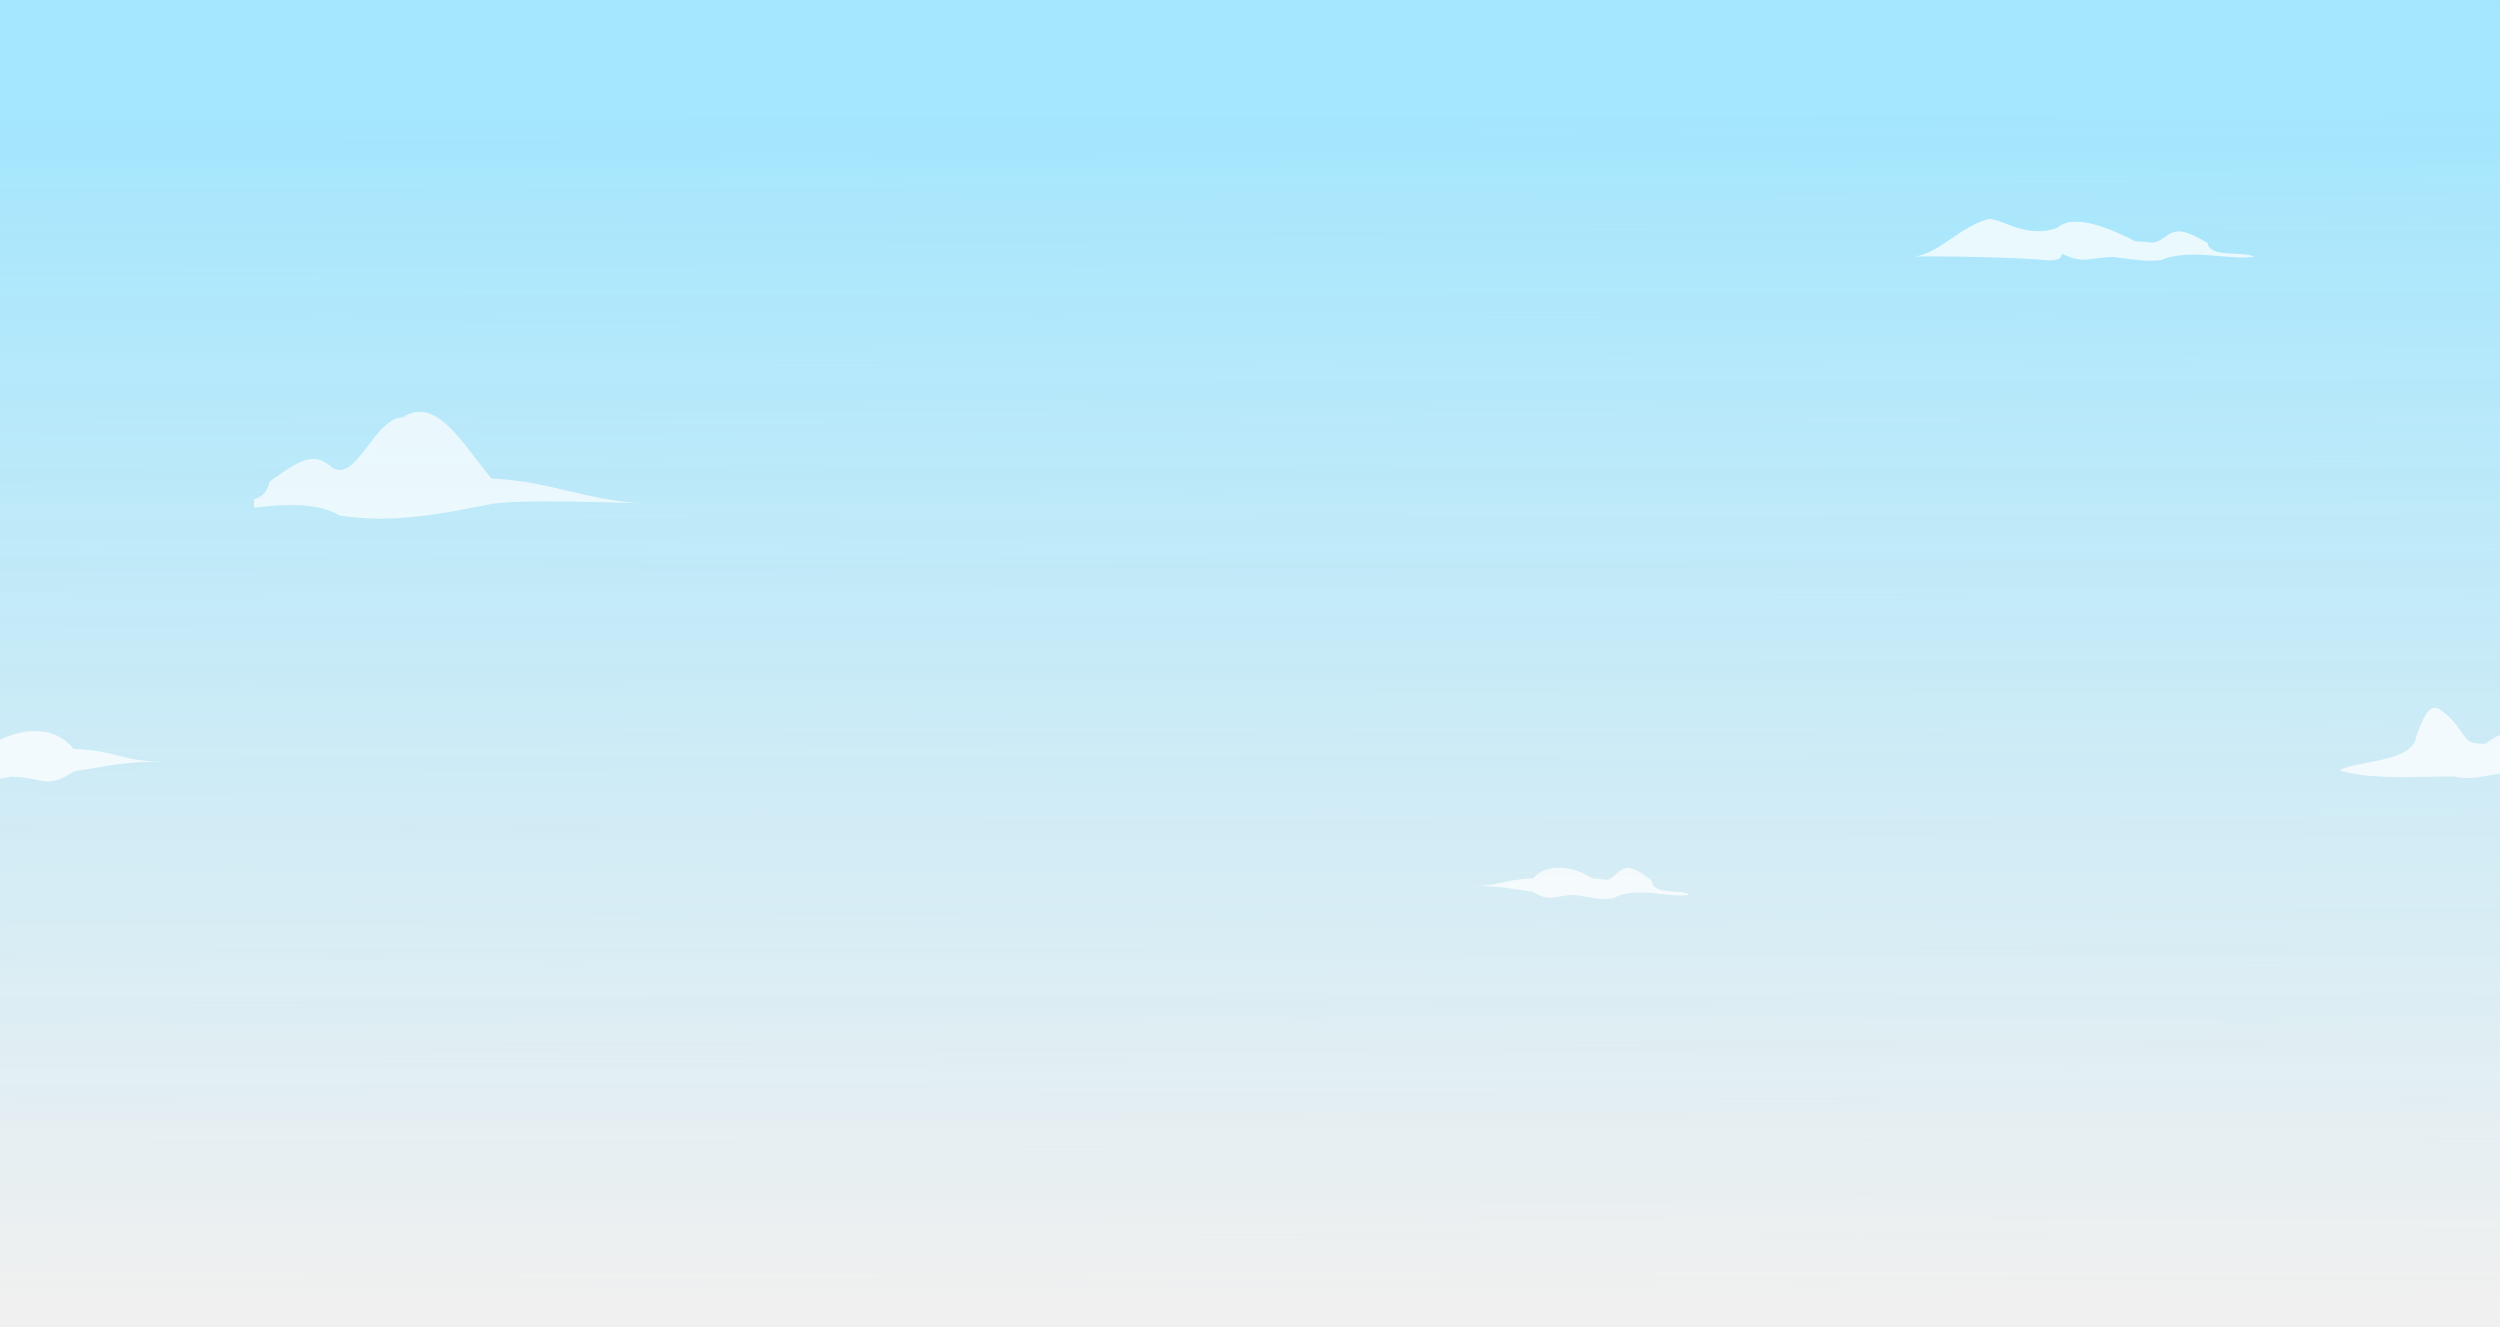
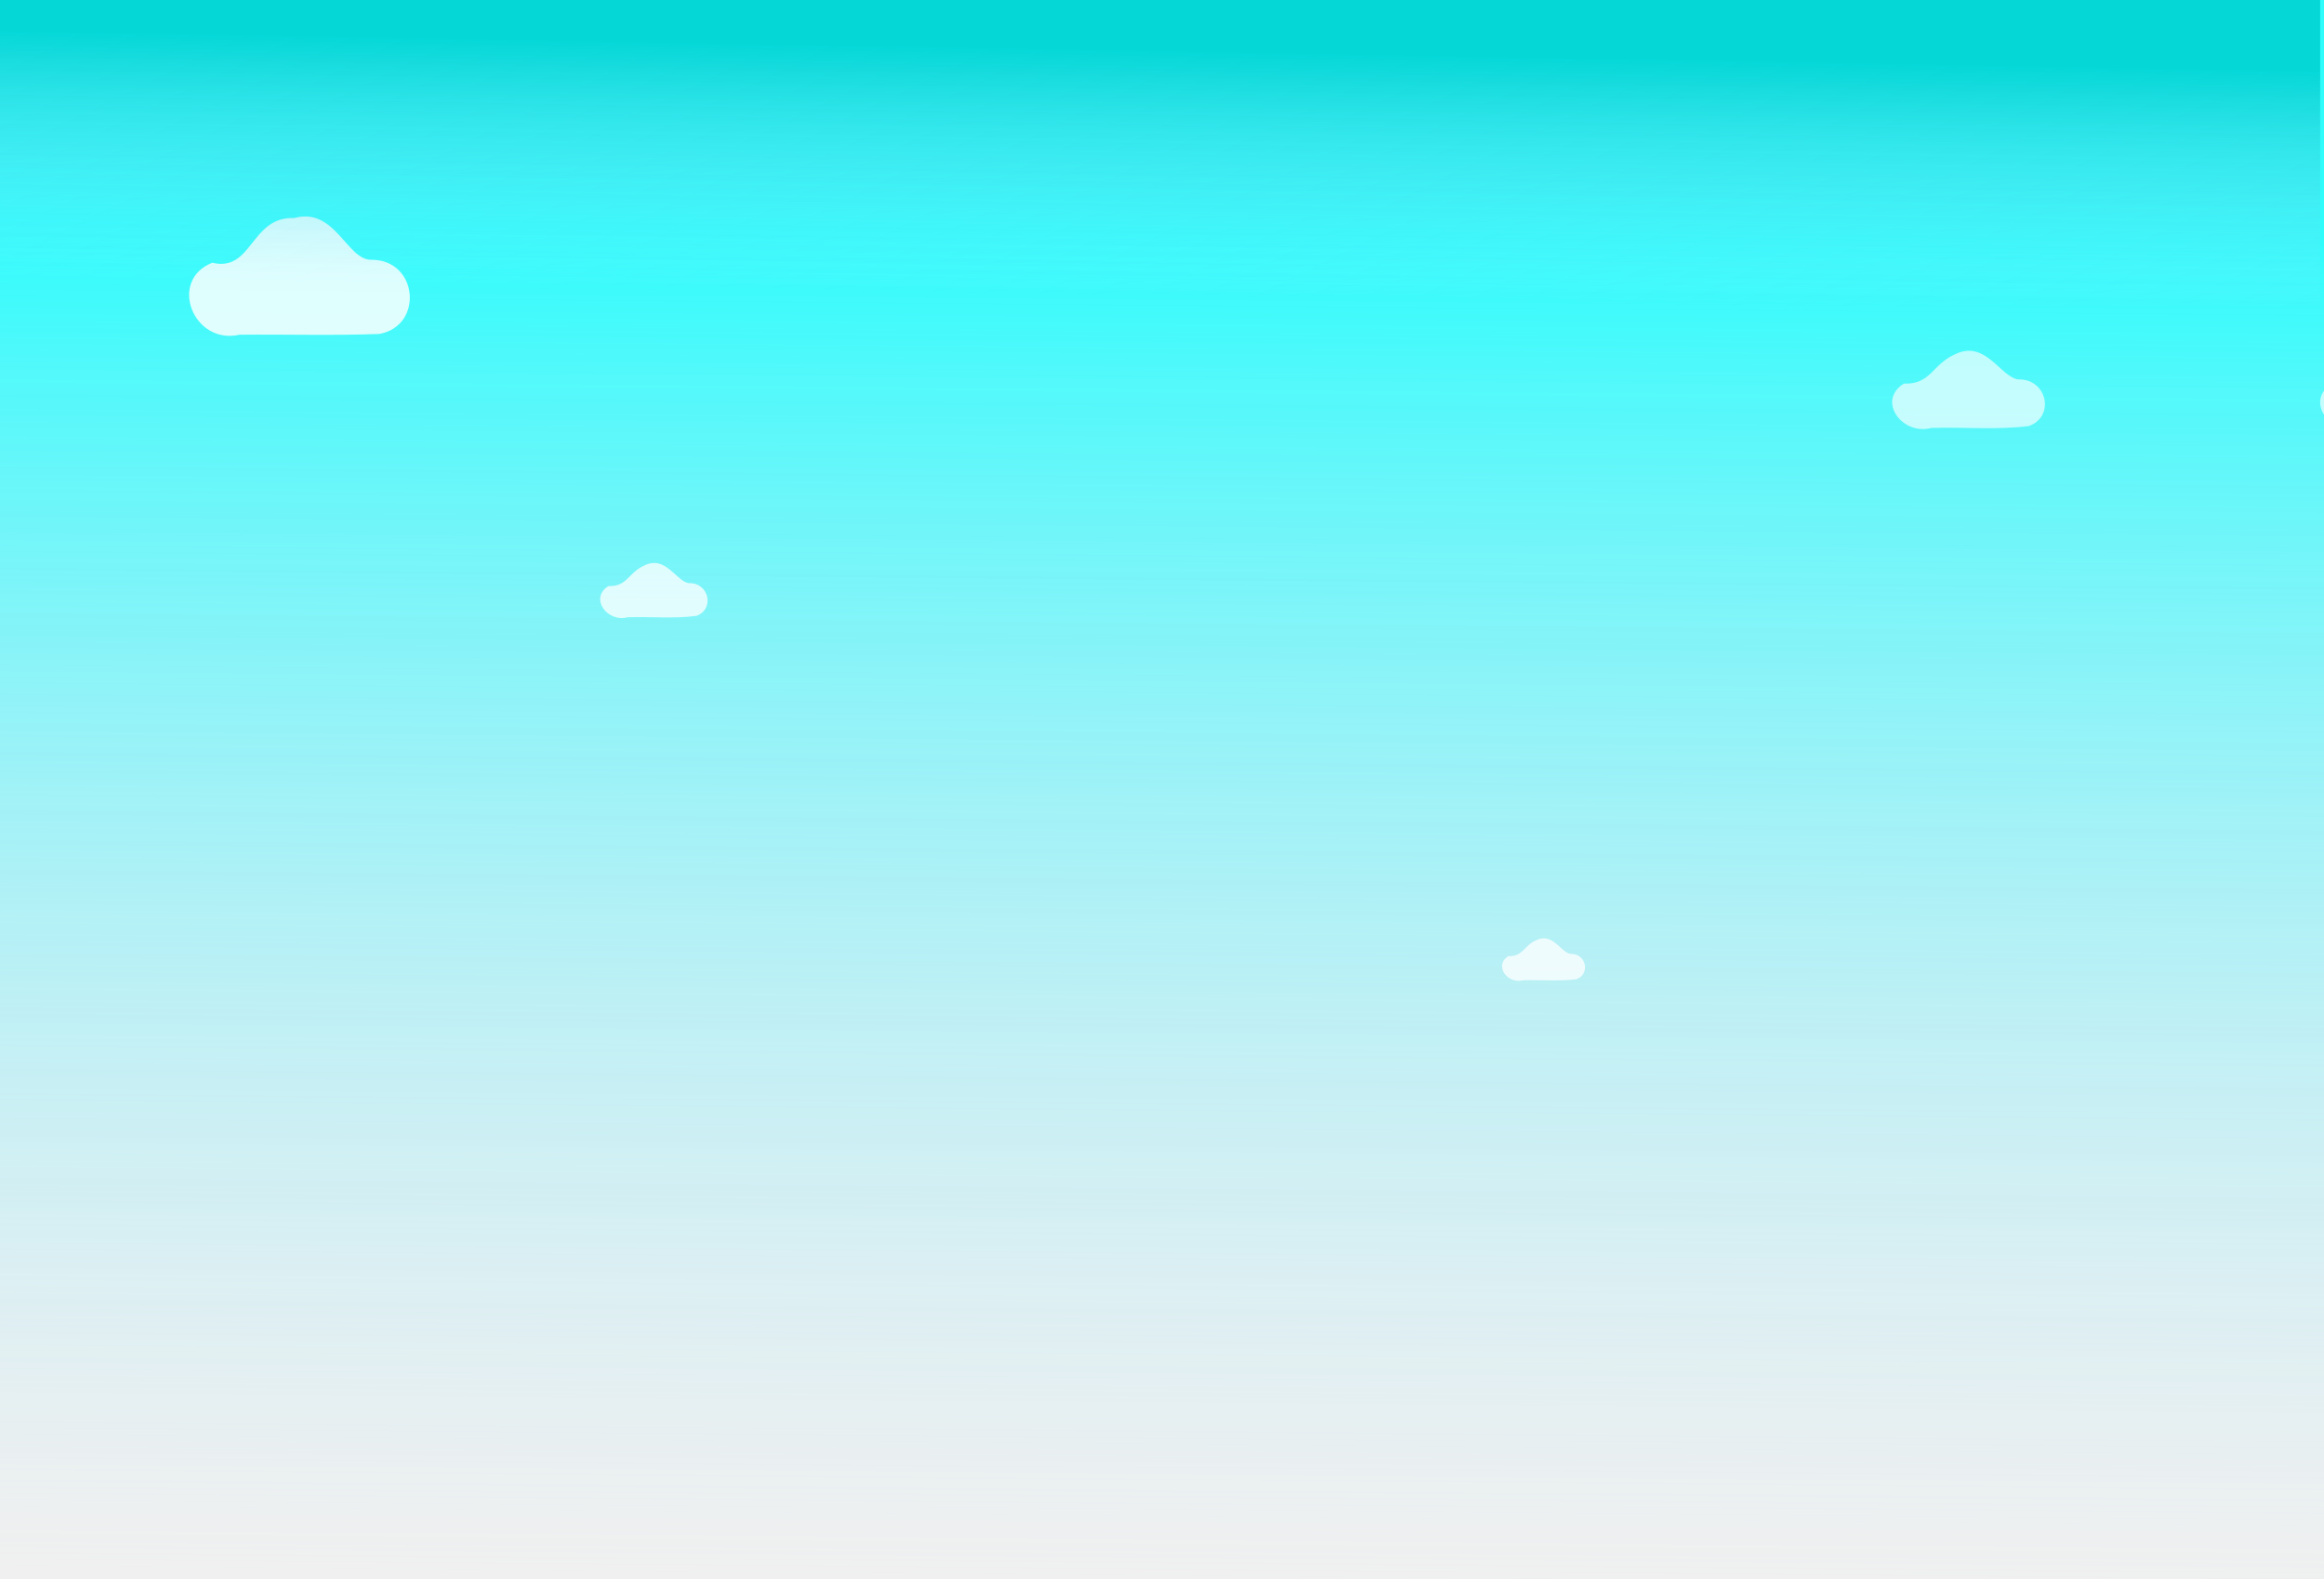
- <svg xmlns="http://www.w3.org/2000/svg" xmlns:xlink="http://www.w3.org/1999/xlink" width="195.249mm" height="103.598mm" viewBox="0 0 195.249 103.598" version="1.1" id="svg3346">
-   <defs id="defs3340">
-     <linearGradient id="linearGradient36656">
-       <stop style="stop-color:#000000;stop-opacity:1;" offset="0" id="stop36652" />
-       <stop style="stop-color:#000000;stop-opacity:0;" offset="1" id="stop36654" />
+ <svg xmlns="http://www.w3.org/2000/svg" id="eAifnOd1ZSw1" viewBox="0 0 209.741 142.534" shape-rendering="geometricPrecision" text-rendering="geometricPrecision">
+   <defs>
+     <linearGradient id="eAifnOd1ZSw3-fill" x1="104.562" y1="20.924" x2="103.51" y2="142.477" spreadMethod="pad" gradientUnits="userSpaceOnUse" gradientTransform="translate(0 0)">
+       <stop id="eAifnOd1ZSw3-fill-0" offset="0%" stop-color="rgba(0,255,255,0.886)" />
+       <stop id="eAifnOd1ZSw3-fill-1" offset="100%" stop-color="rgba(156,229,255,0)" />
    </linearGradient>
-     <linearGradient xlink:href="#linearGradient36656" id="linearGradient36658" x1="110" y1="127.92" x2="110" y2="133.934" gradientUnits="userSpaceOnUse" gradientTransform="matrix(1,0,0,0.9075102,-3.704167,-26.85523)" />
-     <clipPath clipPathUnits="userSpaceOnUse" id="clipPath37579">
-       <rect y="74.654" x="34.508" height="104.127" width="195.249" id="rect37581" style="opacity:1;fill:#000000;fill-opacity:1;stroke:none;stroke-width:0.179;stroke-opacity:1" />
-     </clipPath>
-     <clipPath clipPathUnits="userSpaceOnUse" id="clipPath37583">
-       <rect y="75.183" x="34.955" height="104.127" width="195.331" id="rect37585" style="opacity:1;fill:#000000;fill-opacity:1;stroke:none;stroke-width:0.179;stroke-opacity:1" />
-     </clipPath>
-     <clipPath clipPathUnits="userSpaceOnUse" id="clipPath37587">
-       <rect y="74.654" x="34.508" height="104.127" width="195.249" id="rect37589" style="opacity:1;fill:#000000;fill-opacity:1;stroke:none;stroke-width:0.179;stroke-opacity:1" />
-     </clipPath>
-     <clipPath clipPathUnits="userSpaceOnUse" id="clipPath37591">
-       <rect y="74.654" x="34.508" height="104.127" width="195.249" id="rect37593" style="opacity:1;fill:#000000;fill-opacity:1;stroke:none;stroke-width:0.179;stroke-opacity:1" />
-     </clipPath>
-     <clipPath clipPathUnits="userSpaceOnUse" id="clipPath37595">
-       <rect y="74.654" x="34.508" height="104.127" width="195.249" id="rect37597" style="opacity:1;fill:#000000;fill-opacity:1;stroke:none;stroke-width:0.179;stroke-opacity:1" />
-     </clipPath>
-     <clipPath clipPathUnits="userSpaceOnUse" id="clipPath37599">
-       <rect y="74.654" x="34.508" height="104.127" width="195.249" id="rect37601" style="opacity:1;fill:#000000;fill-opacity:1;stroke:none;stroke-width:0.179;stroke-opacity:1" />
-     </clipPath>
-     <clipPath clipPathUnits="userSpaceOnUse" id="clipPath37603">
-       <rect y="74.654" x="34.508" height="104.127" width="195.249" id="rect37605" style="opacity:1;fill:#000000;fill-opacity:1;stroke:none;stroke-width:0.179;stroke-opacity:1" />
-     </clipPath>
-     <clipPath clipPathUnits="userSpaceOnUse" id="clipPath37607">
-       <rect y="74.654" x="34.508" height="104.127" width="195.249" id="rect37609" style="opacity:1;fill:#000000;fill-opacity:1;stroke:none;stroke-width:0.179;stroke-opacity:1" />
-     </clipPath>
-     <clipPath clipPathUnits="userSpaceOnUse" id="clipPath37611">
-       <rect y="74.654" x="34.508" height="104.127" width="195.249" id="rect37613" style="opacity:1;fill:#000000;fill-opacity:1;stroke:none;stroke-width:0.179;stroke-opacity:1" />
-     </clipPath>
-     <linearGradient xlink:href="#linearGradient16429-6" id="linearGradient21073" gradientUnits="userSpaceOnUse" gradientTransform="matrix(0.2268239,0,0,0.1781528,-232.3956,135.7965)" x1="1598.494" y1="-293.257" x2="1599.661" y2="228.255" />
-     <linearGradient id="linearGradient16429-6">
-       <stop style="stop-color:#9ce5ff;stop-opacity:1;" offset="0" id="stop16431-7" />
-       <stop style="stop-color:#9ce5ff;stop-opacity:0;" offset="1" id="stop16433-5" />
+     <linearGradient id="eAifnOd1ZSw14-fill" x1="103.547" y1="4.52" x2="103.161" y2="26.677" spreadMethod="pad" gradientUnits="userSpaceOnUse" gradientTransform="translate(0 0)">
+       <stop id="eAifnOd1ZSw14-fill-0" offset="0%" stop-color="#00d2d2" />
+       <stop id="eAifnOd1ZSw14-fill-1" offset="100%" stop-color="rgba(156,229,255,0)" />
    </linearGradient>
  </defs>
-   <g id="layer1" transform="translate(-34.50839,-74.65362)">
-     <g id="g37554">
-       <rect style="display:inline;opacity:0.9;fill:url(#linearGradient21073);fill-opacity:1;stroke:none;stroke-width:0.267;stroke-miterlimit:4;stroke-dasharray:none;stroke-opacity:1" id="rect2193" width="195.249" height="104.127" x="34.508" y="74.654" />
-       <path style="display:inline;opacity:0.8;fill:#ffffff;fill-opacity:0.929;fill-rule:evenodd;stroke:none;stroke-width:0.075px;stroke-linecap:butt;stroke-linejoin:miter;stroke-opacity:1" d="m 195.593,94.495 c 1.753,0.817 2.019,0.253 3.979,0.228 2.439,0.32 2.764,0.36 3.76,0.229 2.186,-0.944 5.446,0.077 7.216,-0.258 -0.921,-0.455 -3.439,0.125 -3.626,-1.064 -1.522,-0.856 -2.19,-1.164 -3.052,-0.663 -1.293,0.944 -1.099,0.55 -2.587,0.536 -1.763,-0.906 -4.757,-2.264 -6.095,-1.06 -2.618,0.952 -4.563,-0.958 -5.53,-0.65 -2.225,0.707 -3.762,2.664 -5.62,2.899 2.034,-0.054 8.465,0.066 10.471,0.298 1.232,-0.039 0.805,-0.318 1.085,-0.494 z" id="path39093-7" clip-path="none" />
-       <path style="display:inline;opacity:0.8;fill:#ffffff;fill-opacity:0.929;fill-rule:evenodd;stroke:none;stroke-width:0.069px;stroke-linecap:butt;stroke-linejoin:miter;stroke-opacity:1" d="m 146.336,113.86 c 1.433,0.862 1.65,0.267 3.253,0.24 1.994,0.338 2.26,0.38 3.074,0.242 1.787,-0.995 4.452,0.081 5.899,-0.272 -0.753,-0.48 -2.812,0.132 -2.964,-1.122 -1.244,-0.903 -1.79,-1.227 -2.495,-0.699 -1.057,0.995 -0.898,0.58 -2.115,0.565 -1.441,-0.955 -3.533,-1.278 -4.627,-0.008 -2.423,0.103 -2.3,0.54 -4.632,0.61 1.663,-0.057 2.968,0.2 4.608,0.444 z" id="path39093-5" clip-path="url(#clipPath37599)" transform="translate(7.888041,30.4453)" />
-       <path style="display:inline;opacity:0.699;fill:#ffffff;fill-opacity:1;fill-rule:evenodd;stroke:none;stroke-width:0.151px;stroke-linecap:butt;stroke-linejoin:miter;stroke-opacity:1" d="m 58.077,111.934 c -5.215,1.041 -10.055,1.973 -15.071,1.149 -4.256,-2.37 -10.606,0.193 -14.053,-0.649 1.794,-1.143 6.698,0.315 7.062,-2.673 2.965,-2.151 4.265,-2.923 5.944,-1.666 2.519,2.371 4.361,-4.686 7.259,-4.721 3.433,-2.276 6.195,3.023 8.801,6.048 5.772,0.245 9.744,2.297 15.3,2.463 -3.928,-0.074 -12.089,-0.426 -15.242,0.048 z" id="path15883" clip-path="url(#clipPath37595)" transform="matrix(0.7888466,0,0,0.7888466,27.12363,25.70694)" />
-       <path id="path15887" d="m 207.663,132.364 c -1.944,1.152 -2.239,0.357 -4.412,0.322 -2.705,0.452 -3.065,0.508 -4.17,0.323 -4.379,0.066 -6.039,0.108 -8.002,-0.364 1.022,-0.642 5.196,-0.465 5.404,-2.142 0.956,-2.399 1.371,-1.916 2.328,-1.21 1.434,1.331 0.893,1.692 2.544,1.672 1.955,-1.277 4.792,-1.708 6.276,-0.011 3.287,0.138 3.12,0.723 6.283,0.816 -2.255,-0.076 -4.026,0.267 -6.25,0.594 z" style="display:inline;opacity:0.804;fill:#ffffff;fill-opacity:0.929;fill-rule:evenodd;stroke:none;stroke-width:0.06px;stroke-linecap:butt;stroke-linejoin:miter;stroke-opacity:1" clip-path="url(#clipPath37587)" transform="matrix(1.107825,0,0,1.249169,-189.7738,-30.44188)" />
-       <path transform="matrix(1.107825,0,0,1.249169,5.54709,-30.86055)" clip-path="url(#clipPath37587)" style="display:inline;opacity:0.804;fill:#ffffff;fill-opacity:0.929;fill-rule:evenodd;stroke:none;stroke-width:0.06px;stroke-linecap:butt;stroke-linejoin:miter;stroke-opacity:1" d="m 207.663,132.364 c -1.944,1.152 -2.239,0.357 -4.412,0.322 -2.705,0.452 -3.065,0.508 -4.17,0.323 -4.379,0.066 -6.039,0.108 -8.002,-0.364 1.022,-0.642 5.196,-0.465 5.404,-2.142 0.956,-2.399 1.371,-1.916 2.328,-1.21 1.434,1.331 0.893,1.692 2.544,1.672 1.955,-1.277 4.792,-1.708 6.276,-0.011 3.287,0.138 3.12,0.723 6.283,0.816 -2.255,-0.076 -4.026,0.267 -6.25,0.594 z" id="path3097" />
+   <g transform="translate(.014171-49.53407)">
+     <rect width="209.741" height="142.534" rx="0" ry="0" transform="translate(-.014171 49.5341)" opacity="0.9" fill="url(#eAifnOd1ZSw3-fill)" stroke-width="0.324" />
+     <path id="eAifnOd1ZSw4" d="M33.535,72.988c-2.253.081-3.276-4.792-6.994-3.774-3.978-.142-3.742,4.905-7.401,4.039-4.013,1.587-1.715,7.447,2.466,6.496c4.209-.044,8.429.089,12.631-.069c4.016-.763,3.468-6.693-.701-6.693Z" opacity="0.83" fill="#fff" stroke-width="0.057" />
+     <path id="eAifnOd1ZSw5" d="M33.535,72.988c-2.253.081-3.276-4.792-6.994-3.774-3.978-.142-3.742,4.905-7.401,4.039-4.013,1.587-1.715,7.447,2.466,6.496c4.209-.044,8.429.089,12.631-.069c4.016-.763,3.468-6.693-.701-6.693Z" transform="translate(-36.98633 0)" opacity="0.83" fill="#fff" stroke-width="0.057" />
+     <g id="eAifnOd1ZSw6" transform="matrix(2.783522 0 0 2.535808-145.1401-134.7623)" opacity="0.85">
+       <path d="M117.585,86.186c-.58-.066-1.073-1.443-2.069-.891-.74.364-.773,1.074-1.649,1.038-.899.619-.039,1.859.888,1.578c1.053-.037,2.126.079,3.166-.068.857-.338.588-1.68-.336-1.658Z" opacity="0.77" fill="#fff" stroke-width="0.014" />
+     </g>
+     <g id="eAifnOd1ZSw8" transform="matrix(2.783522 0 0 2.535808-106.5142-134.7526)" opacity="0.85">
+       <path d="M117.585,86.186c-.58-.066-1.073-1.443-2.069-.891-.74.364-.773,1.074-1.649,1.038-.899.619-.039,1.859.888,1.578c1.053-.037,2.126.079,3.166-.068.857-.338.588-1.68-.336-1.658Z" opacity="0.77" fill="#fff" stroke-width="0.014" />
+     </g>
+     <g id="eAifnOd1ZSw10" transform="matrix(1.95777 0 0 1.783542-170.0309-51.53902)">
+       <path d="M117.585,86.186c-.58-.066-1.073-1.443-2.069-.891-.74.364-.773,1.074-1.649,1.038-.899.619-.039,1.859.888,1.578c1.053-.037,2.126.079,3.166-.068.857-.338.588-1.68-.336-1.658Z" transform="translate(1.02157 0)" opacity="0.77" fill="#fff" stroke-width="0.014" />
+     </g>
+     <g id="eAifnOd1ZSw12" transform="matrix(1.95777 0 0 1.783542-231.8918-51.5322)">
+       <path d="M117.585,86.186c-.58-.066-1.073-1.443-2.069-.891-.74.364-.773,1.074-1.649,1.038-.899.619-.039,1.859.888,1.578c1.053-.037,2.126.079,3.166-.068.857-.338.588-1.68-.336-1.658Z" opacity="0.77" fill="#fff" stroke-width="0.014" />
+     </g>
+     <rect width="209.395" height="27.58" rx="0" ry="0" transform="translate(-.014171 49.5341)" opacity="0.9" fill="url(#eAifnOd1ZSw14-fill)" stroke-width="0.116" />
+     <g id="eAifnOd1ZSw15" transform="matrix(1.514016 0 0 1.379279-36.27946 16.77034)">
+       <path d="M117.585,86.186c-.58-.066-1.073-1.443-2.069-.891-.74.364-.773,1.074-1.649,1.038-.899.619-.039,1.859.888,1.578c1.053-.037,2.126.079,3.166-.068.857-.338.588-1.68-.336-1.658Z" opacity="0.77" fill="#fff" stroke-width="0.014" />
+     </g>
+     <g id="eAifnOd1ZSw17" transform="matrix(1.514016 0 0 1.401944 37.90491 16.77561)">
+       <path d="M117.585,86.186c-.58-.066-1.073-1.443-2.069-.891-.74.364-.773,1.074-1.649,1.038-.899.619-.039,1.859.888,1.578c1.053-.037,2.126.079,3.166-.068.857-.338.588-1.68-.336-1.658Z" opacity="0.77" fill="#fff" stroke-width="0.014" />
    </g>
  </g>
</svg>
